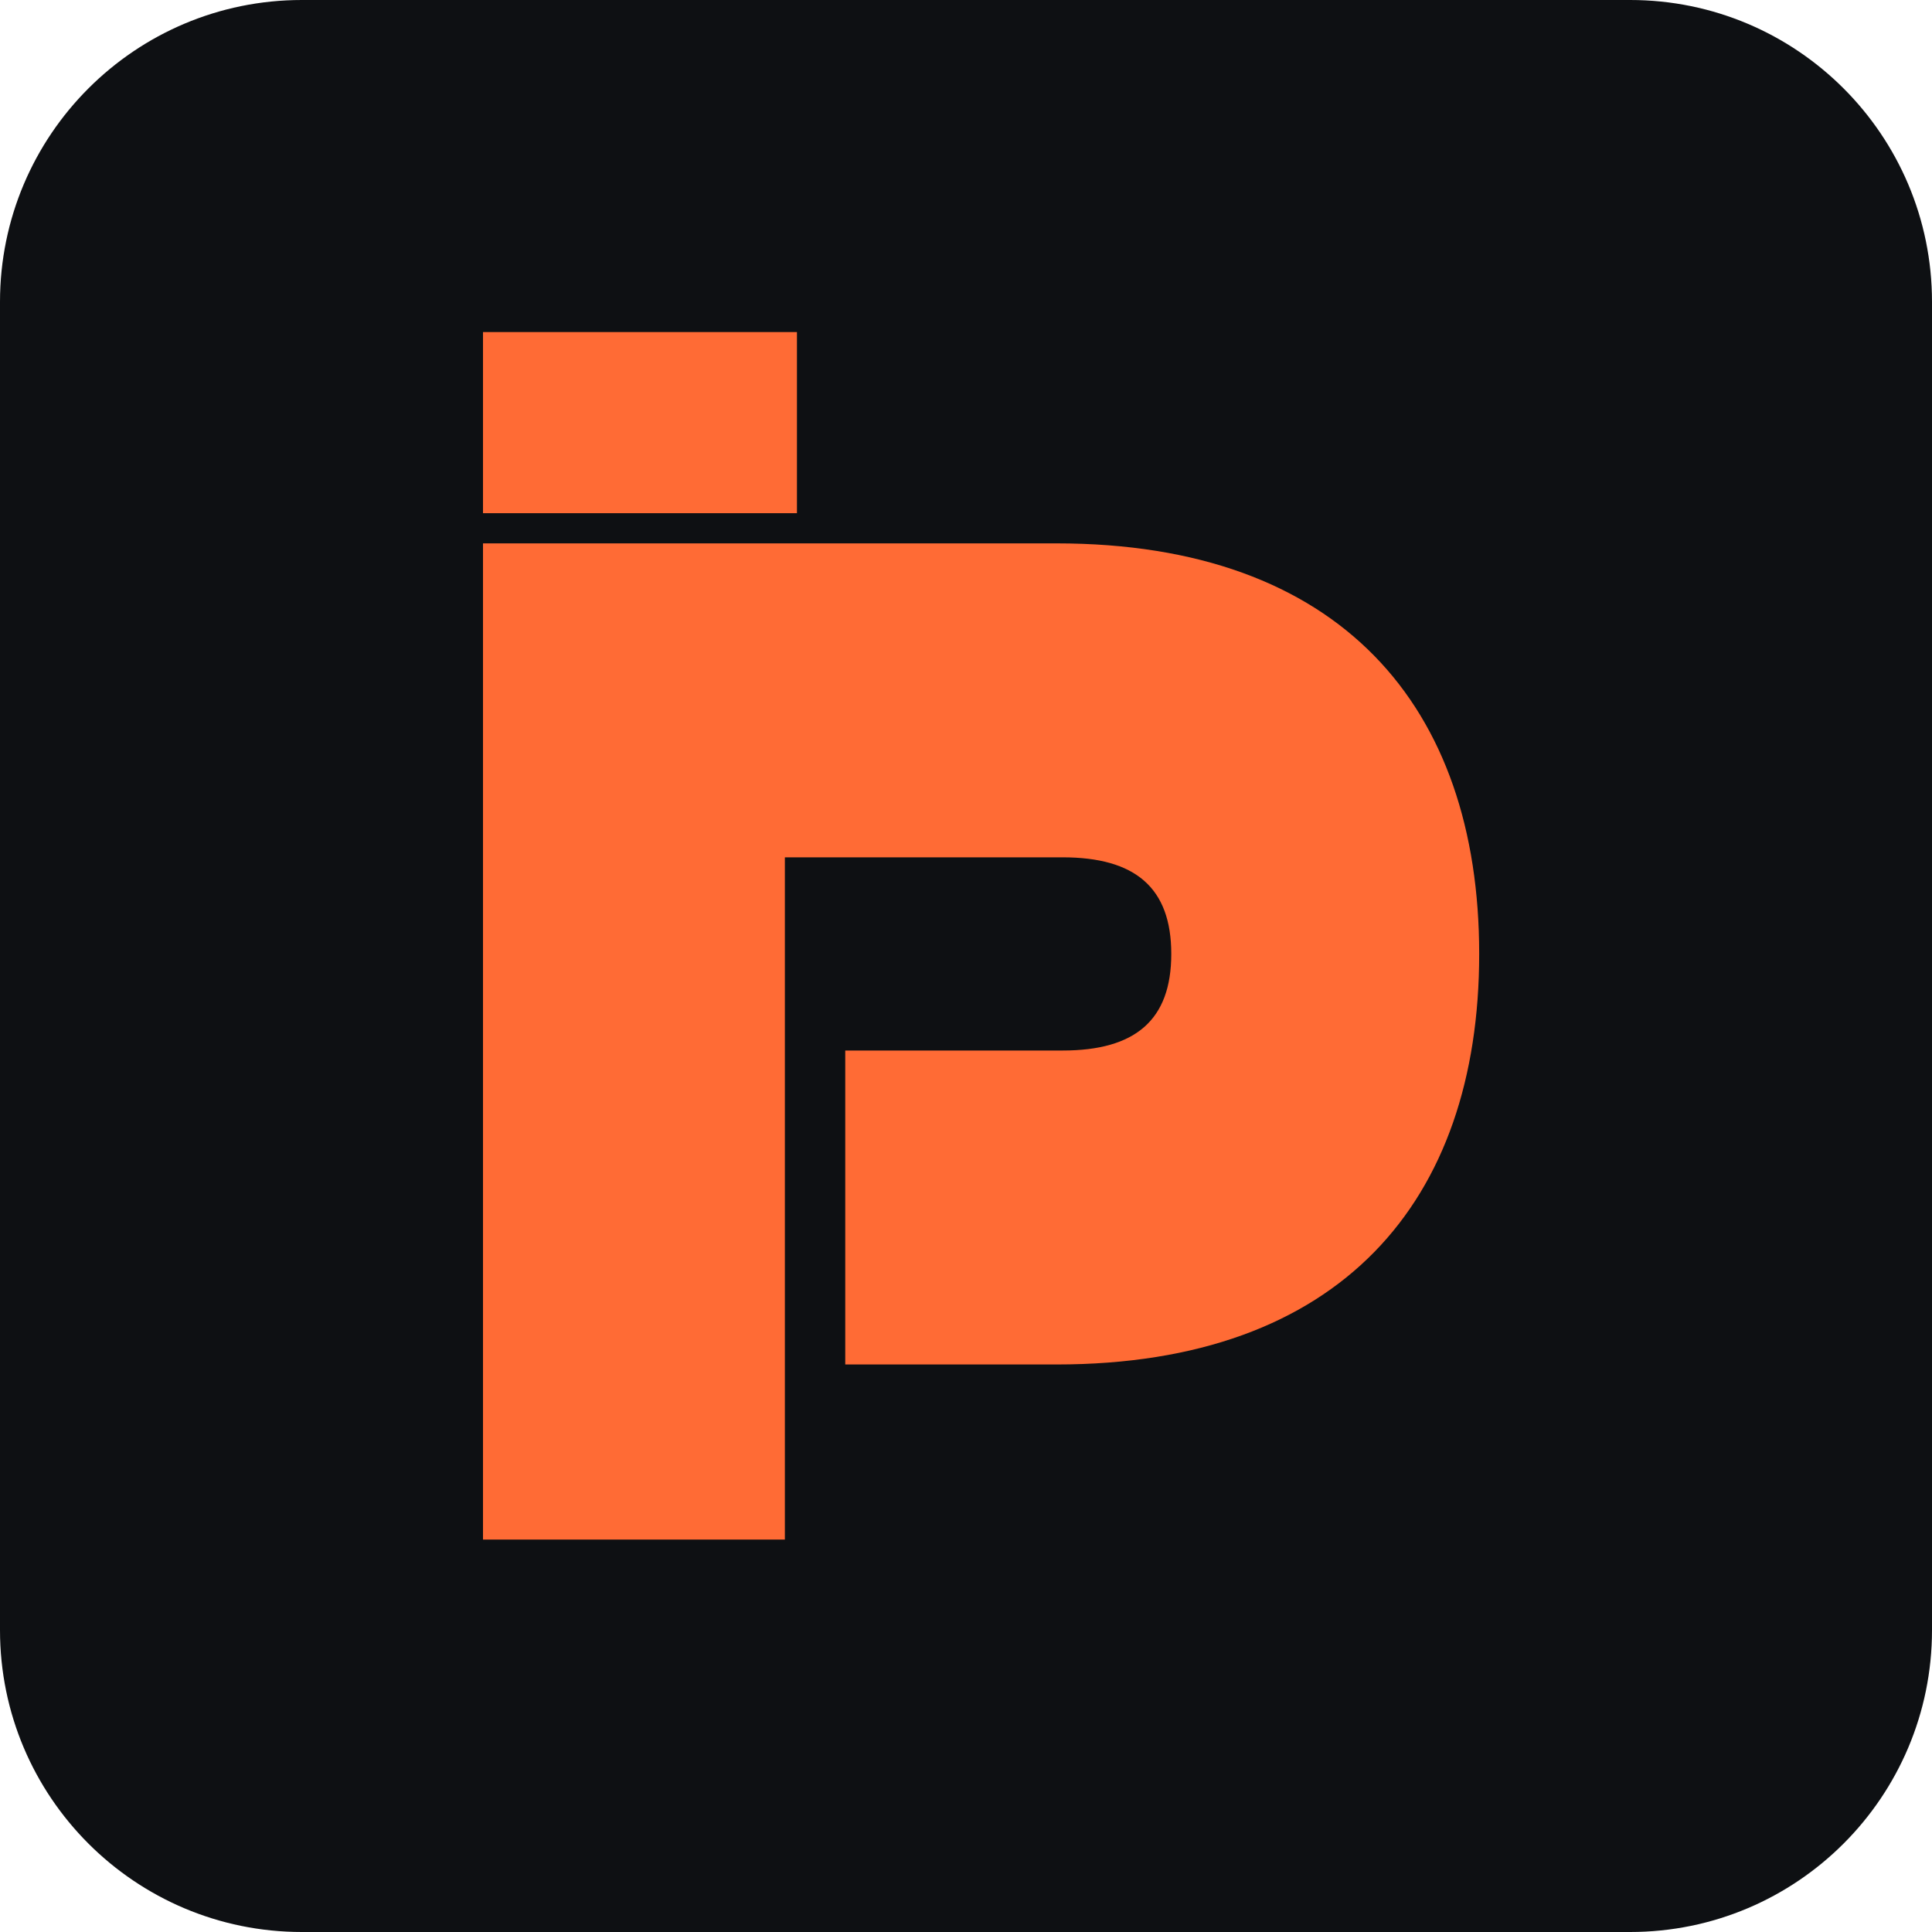
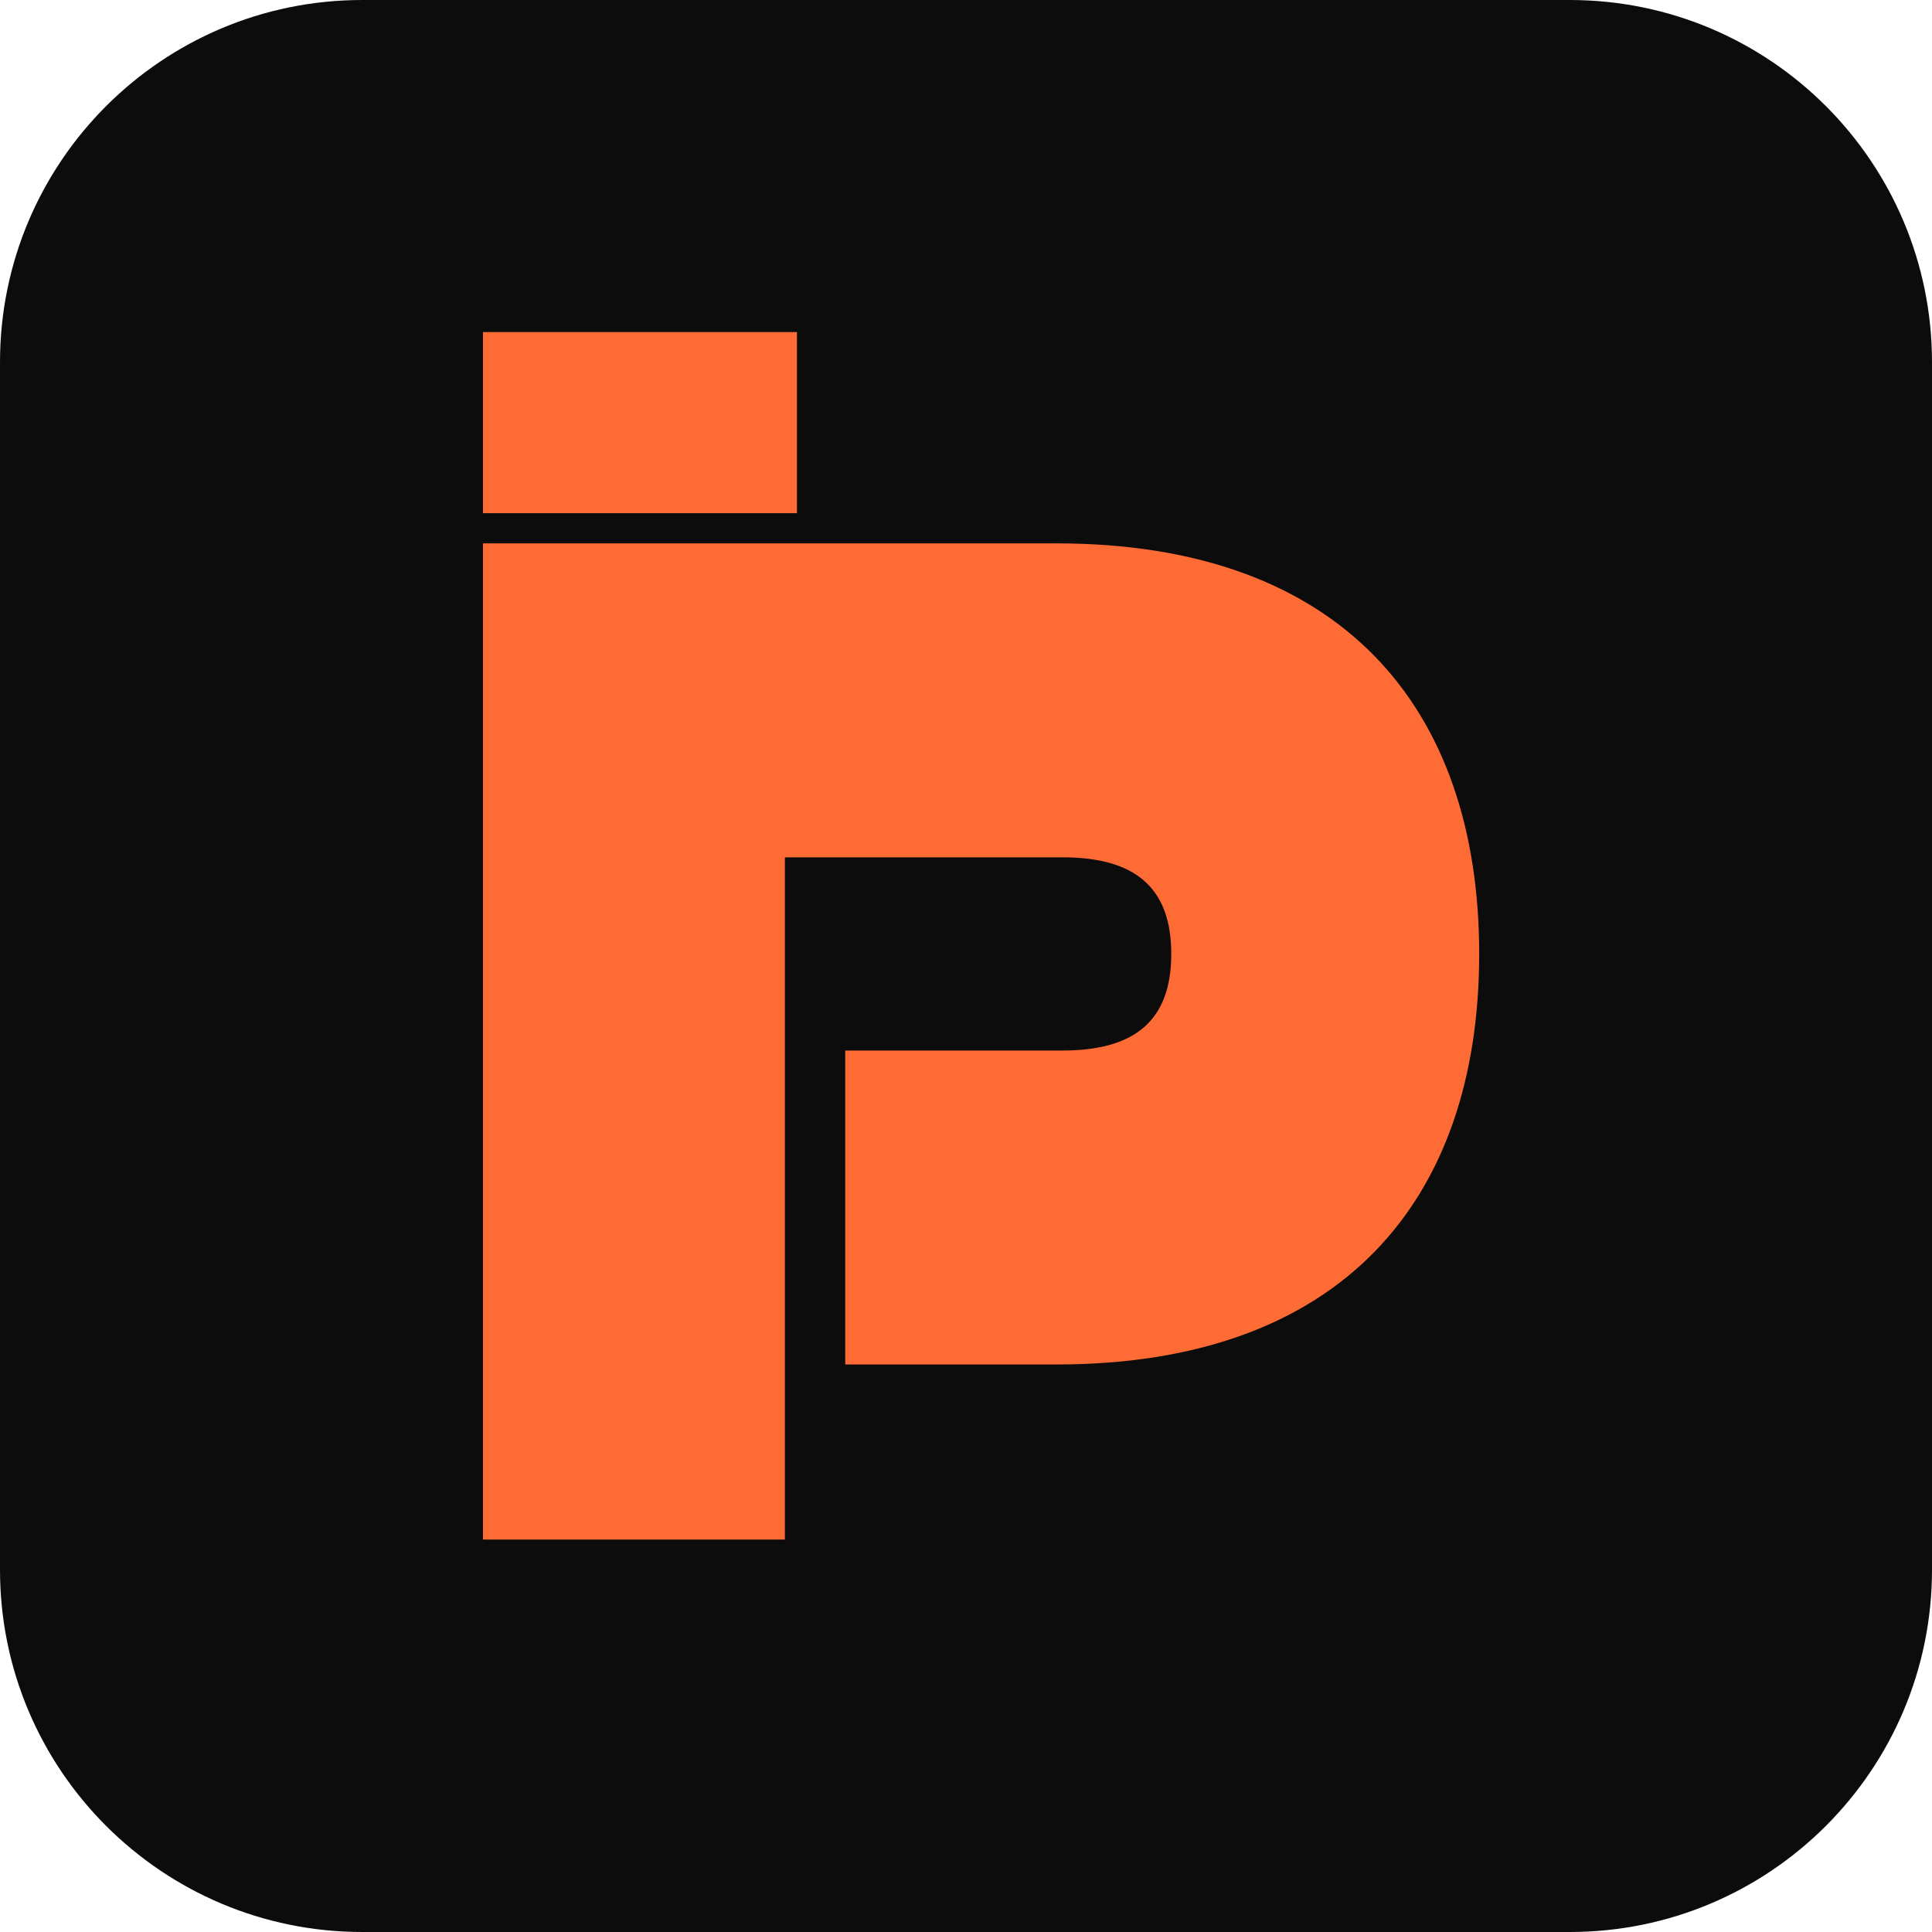
<svg xmlns="http://www.w3.org/2000/svg" viewBox="0 0 32 32" fill="none">
-   <rect width="32" height="32" rx="5" fill="#0E1013" />
+   <rect width="32" height="32" rx="6" fill="#0C0C0C" />
  <path d="M8 9h9.5C22.2 9 24.5 11.7 24.5 15.8s-2.3 6.8-7 6.8H14v-5.2h3.6c1.2 0 1.8-.5 1.8-1.6s-.6-1.6-1.8-1.6H13v11.3H8V9Z" fill="#FF6B35" />
  <path d="M8 5.5h5.2v3H8z" fill="#FF6B35" />
</svg>
